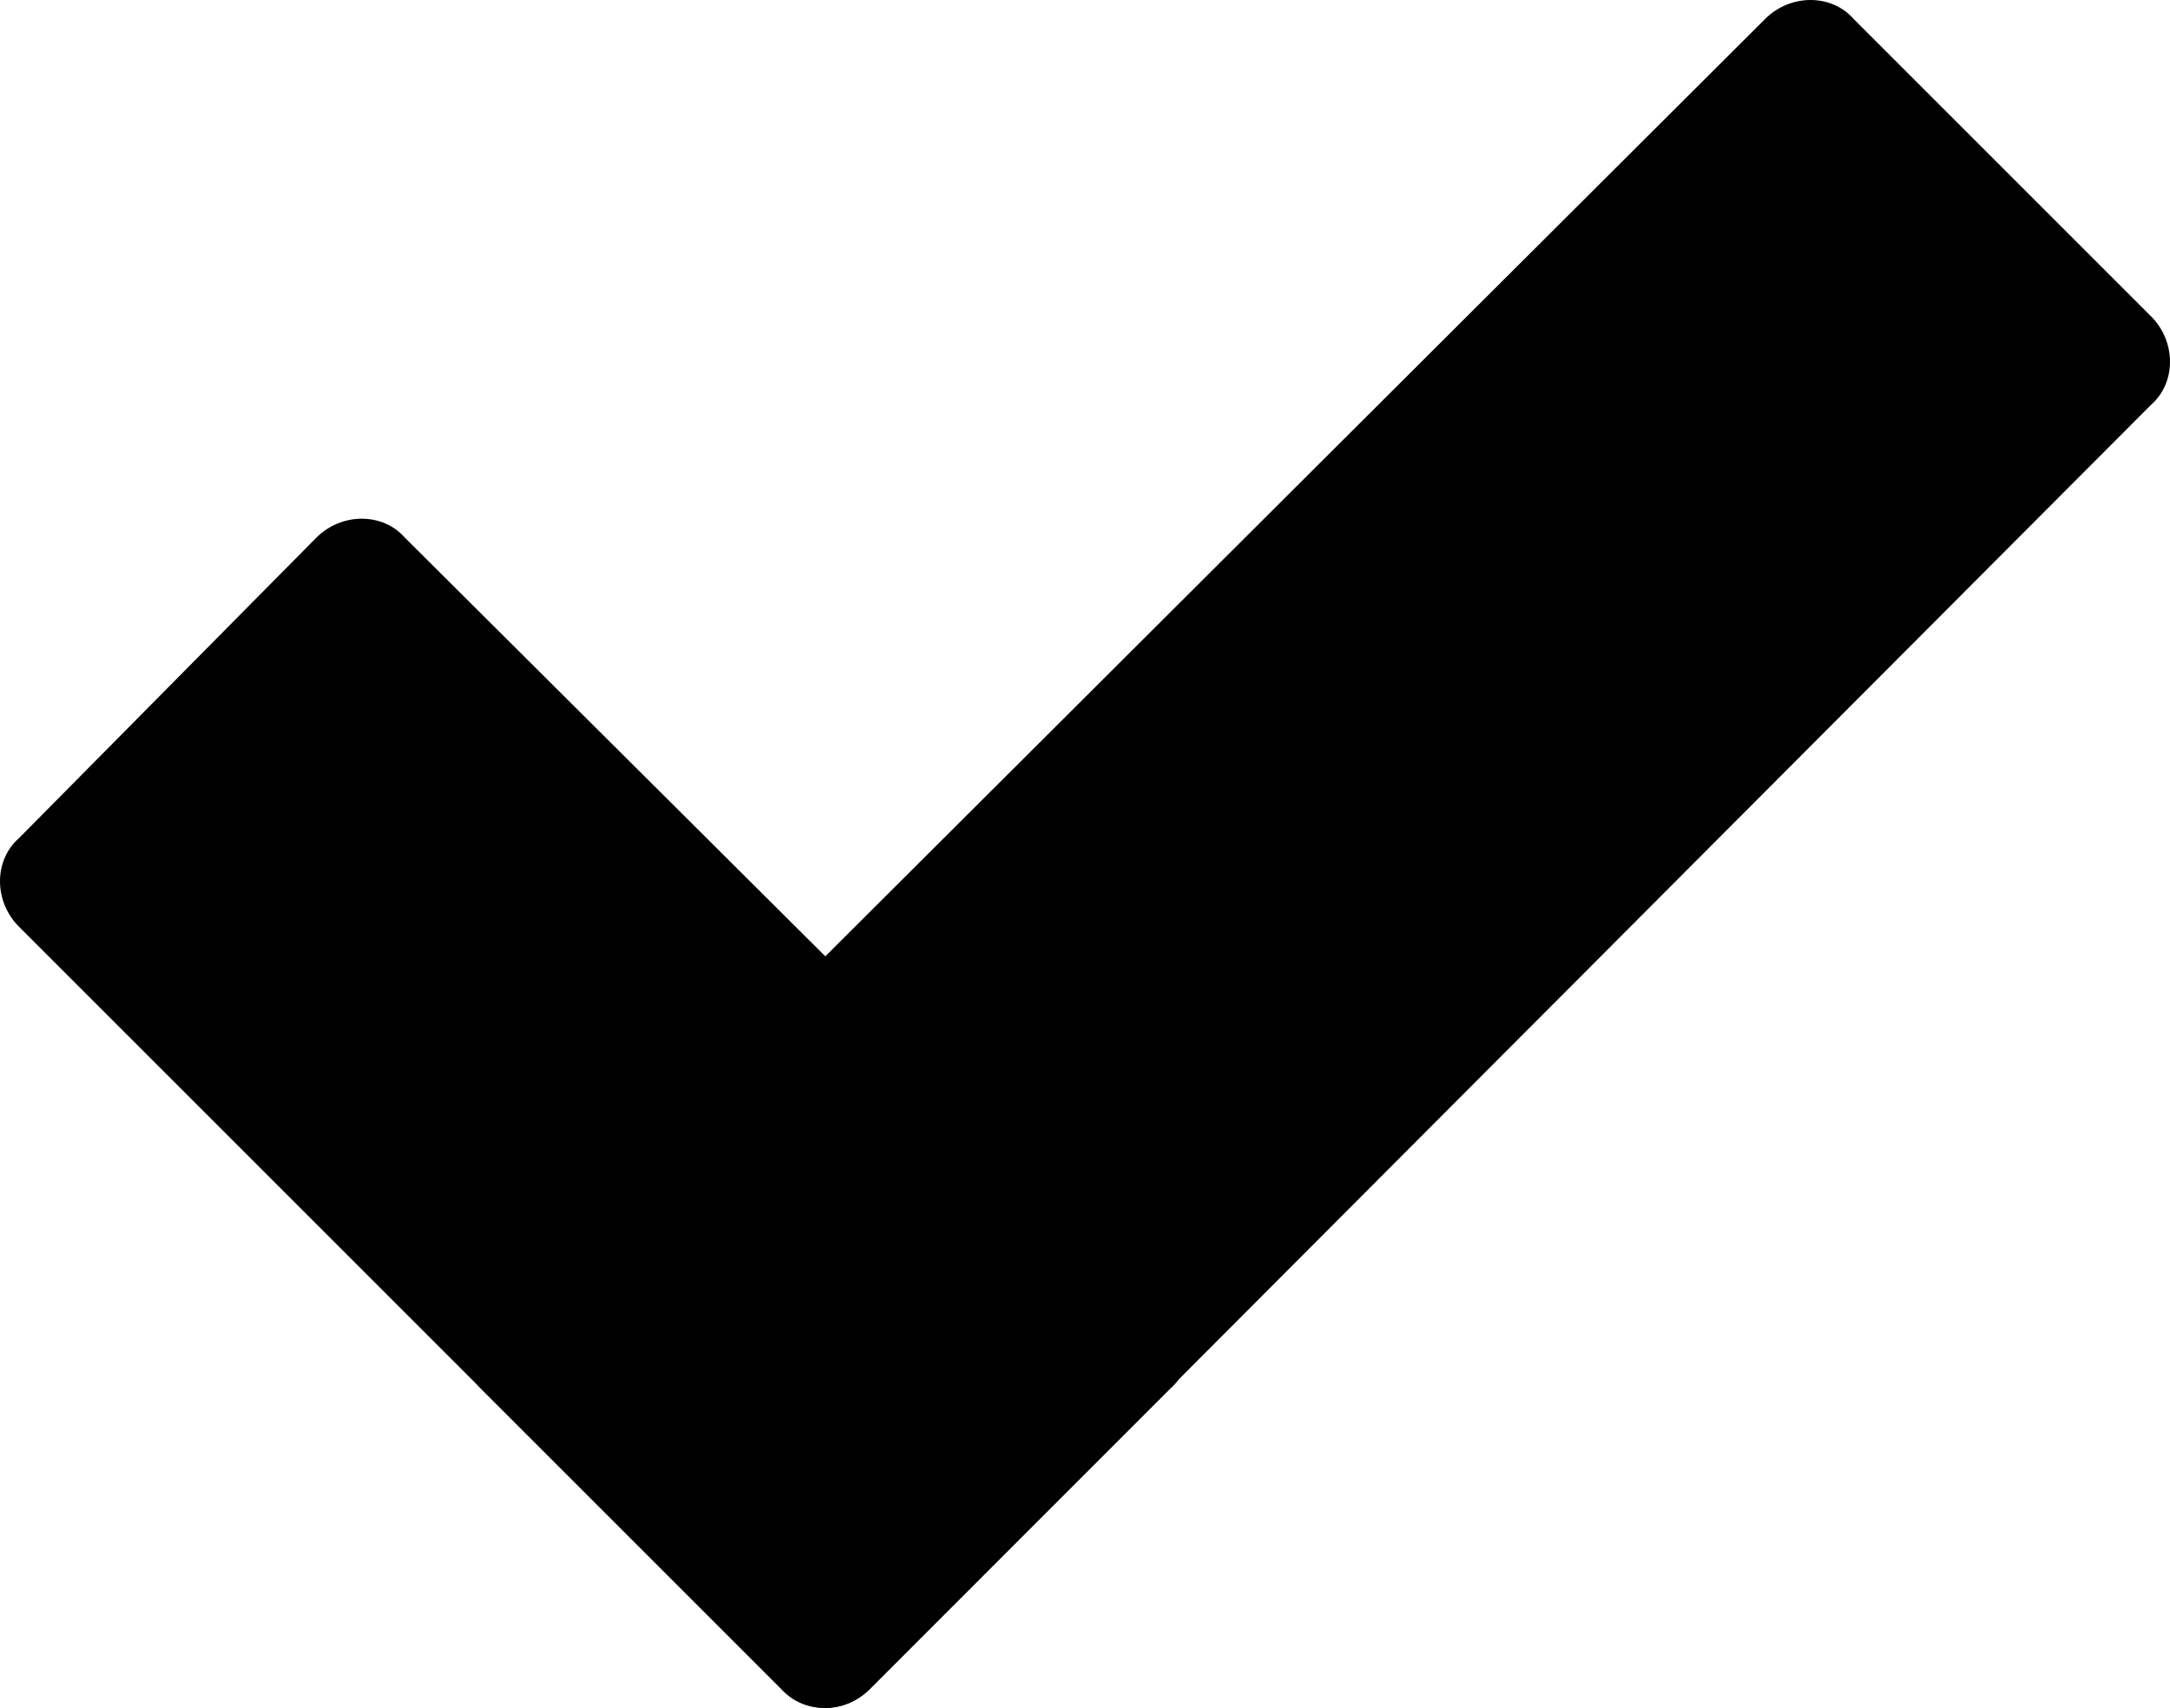
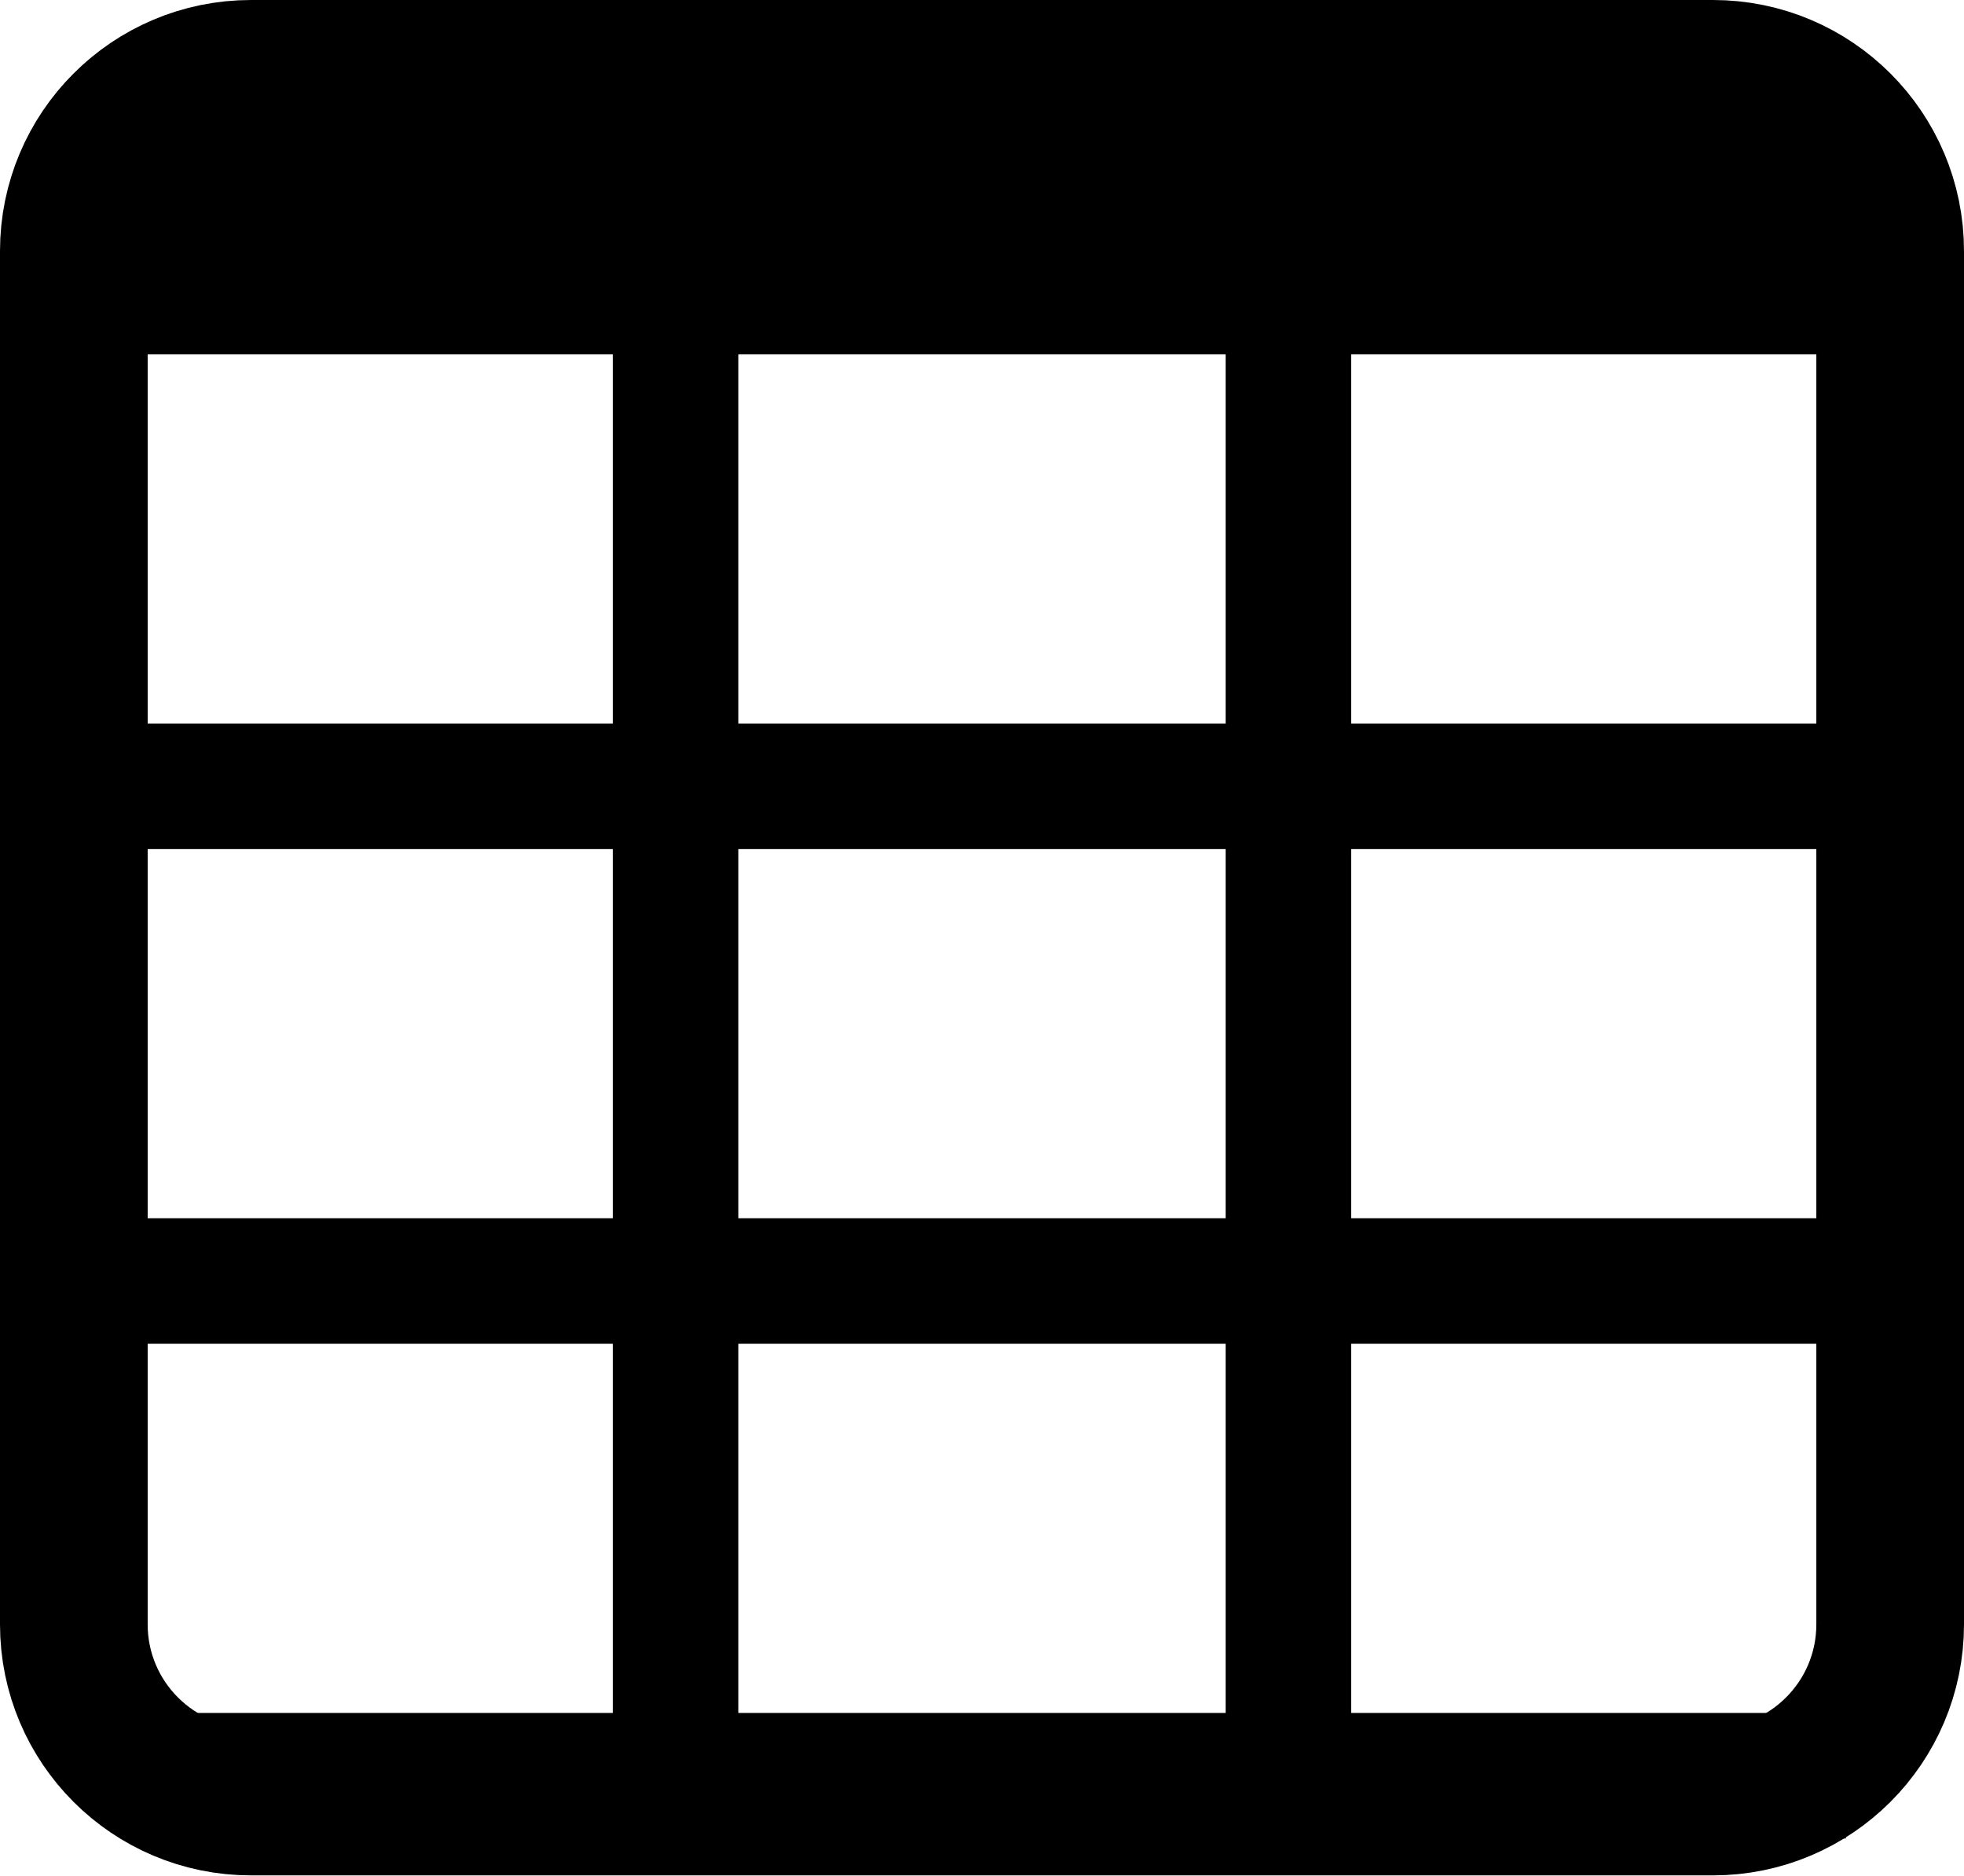
- <svg xmlns="http://www.w3.org/2000/svg" version="1.1" id="Layer_1" x="0px" y="0px" viewBox="0 0 68.6 54" style="enable-background:new 0 0 68.6 54;" xml:space="preserve">
-   <g id="icon-mask">
-     <path d="M37,43.9l-9.5,9.5c-0.8,0.8-2.1,0.8-2.8,0L0.6,29.3c-0.8-0.8-0.8-2.1,0-2.8L10,17c0.8-0.8,2.1-0.8,2.8,0L37,41.1 C37.8,41.9,37.8,43.2,37,43.9z" />
-     <path d="M24.7,53.4l-9.5-9.5c-0.8-0.8-0.8-2.1,0-2.8L55.8,0.6c0.8-0.8,2.1-0.8,2.8,0L68,10c0.8,0.8,0.8,2.1,0,2.8L27.5,53.4 C26.7,54.2,25.5,54.2,24.7,53.4z" />
+ <svg xmlns="http://www.w3.org/2000/svg" width="266px" height="254px" viewBox="0 0 266 254" version="1.1">
+   <g id="Page-1" stroke="none" stroke-width="1" fill="none" fill-rule="evenodd">
+     <g id="icon-mask" fill-rule="nonzero">
+       <g id="Group">
+         <rect id="Rectangle" stroke="#000000" stroke-width="20" x="10" y="10" width="246" height="234" rx="24" />
+         <rect id="Rectangle-Copy-4" fill="#000000" x="9" y="13" width="249" height="35" />
+         <polygon id="Rectangle-Copy-2" fill="#000000" transform="translate(91.5, 129.5) rotate(-270) translate(-91.5, -129.5) " points="-30 121 213 121 213 138 -30 138" />
+         <polygon id="Rectangle-Copy-3" fill="#000000" transform="translate(174.5, 129.5) rotate(-270) translate(-174.5, -129.5) " points="53 121 296 121 296 138 53 138" />
+         <g id="Group-2" transform="translate(17, 98)" fill="#000000">
+           <rect id="Rectangle-Copy" x="0" y="67" width="233" height="17" />
+           <rect id="Rectangle-Copy-6" x="0" y="134" width="233" height="17" />
+           <rect id="Rectangle" x="0" y="0" width="233" height="17" />
+         </g>
+       </g>
+     </g>
  </g>
</svg>
